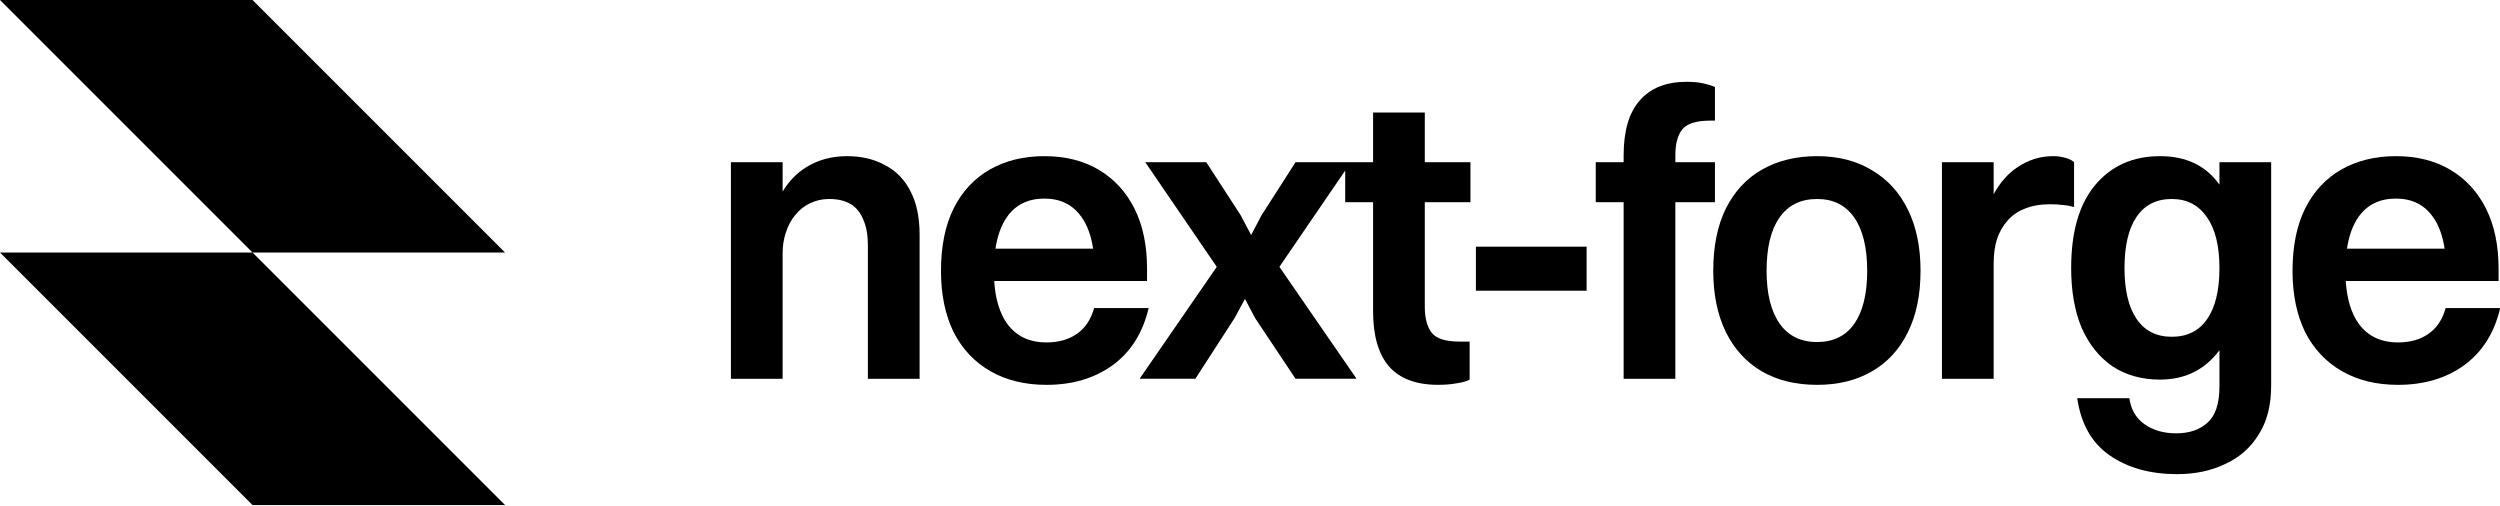
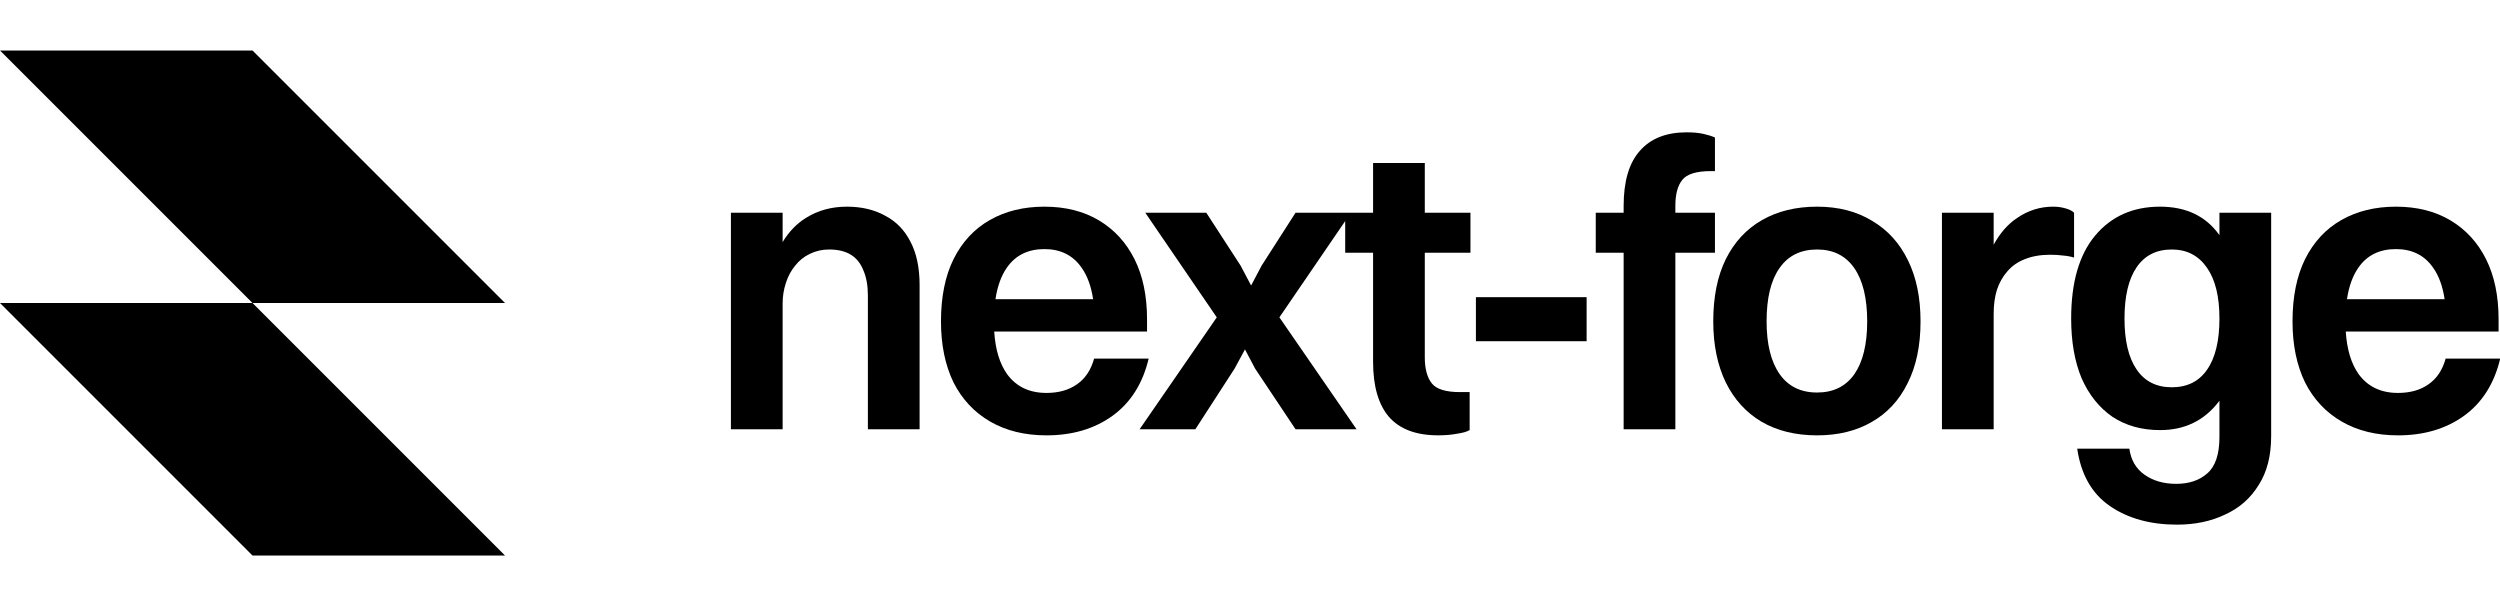
- <svg xmlns="http://www.w3.org/2000/svg" fill="none" height="20" viewBox="0 0 99 20" width="99">
+ <svg xmlns="http://www.w3.org/2000/svg" fill="none" height="24" viewBox="0 0 99 24" width="99">
  <g fill="#000">
-     <path clip-rule="evenodd" d="m10 0h-10l10 10h-10l10 10h10l-10-10h10z" fill-rule="evenodd" />
-     <path d="m64.296 6.152c0-.971.213-1.696.64-2.176.427-.491 1.045-.736 1.856-.736.267 0 .491.021.672.064.192.043.341.091.448.144v1.328h-.16c-.576 0-.955.117-1.136.352-.181.224-.272.565-.272 1.024v.272h1.568v1.584h-1.568v6.992h-2.048v-6.992h-1.104v-1.584h1.104z" />
-     <path clip-rule="evenodd" d="m69.749 14.696c.619.363 1.355.544 2.208.544.832 0 1.552-.176 2.16-.528.619-.352 1.093-.864 1.424-1.536.341-.672.512-1.488.512-2.448 0-.939-.165-1.744-.496-2.416-.331-.683-.805-1.205-1.424-1.568-.608-.373-1.333-.56-2.176-.56-.832 0-1.557.176-2.176.528-.619.352-1.099.869-1.44 1.552-.331.672-.496 1.493-.496 2.464 0 .928.165 1.733.496 2.416.331.672.8 1.189 1.408 1.552zm3.68-1.872c-.341.48-.832.72-1.472.72-.651 0-1.147-.245-1.488-.736-.341-.491-.512-1.184-.512-2.08 0-.928.171-1.632.512-2.112.341-.491.837-.736 1.488-.736.64 0 1.131.245 1.472.736.341.491.512 1.195.512 2.112 0 .907-.171 1.605-.512 2.096z" fill-rule="evenodd" />
-     <path d="m76.901 15v-8.576h2.048v1.266c.259-.468.568-.821.928-1.058.437-.299.912-.448 1.424-.448.171 0 .331.021.48.064.16.043.277.101.352.176v1.776c-.139-.043-.283-.069-.432-.08-.149-.021-.32-.032-.512-.032-.384 0-.72.059-1.008.176-.277.107-.507.267-.688.48-.181.203-.32.448-.416.736-.085.277-.128.597-.128.96v4.56z" />
-     <path clip-rule="evenodd" d="m83.65 14.504c.533.352 1.163.528 1.888.528.971 0 1.744-.373 2.32-1.12.011-.014.021-.029.032-.043v1.435c0 .683-.16 1.163-.48 1.44-.309.277-.72.416-1.232.416-.501 0-.923-.123-1.264-.368-.331-.235-.528-.576-.592-1.024h-2.064c.149 1.024.581 1.781 1.296 2.272.715.491 1.6.736 2.656.736.715 0 1.349-.133 1.904-.4.565-.256 1.008-.645 1.328-1.168.331-.512.496-1.157.496-1.936v-8.848h-2.048v.889c-.533-.753-1.317-1.129-2.352-1.129-1.077 0-1.936.384-2.576 1.152-.629.757-.944 1.851-.944 3.28 0 .917.139 1.707.416 2.368.288.651.693 1.157 1.216 1.52zm4.24-3.888c0 .885-.165 1.563-.496 2.032-.32.459-.784.688-1.392.688s-1.072-.235-1.392-.704c-.32-.469-.48-1.141-.48-2.016 0-.885.16-1.563.48-2.032s.784-.704 1.392-.704c.597 0 1.061.24 1.392.72.331.469.496 1.141.496 2.016z" fill-rule="evenodd" />
-     <path clip-rule="evenodd" d="m92.892 11.128h6.052v-.48c0-.928-.165-1.723-.496-2.384-.331-.661-.8-1.173-1.408-1.536s-1.328-.544-2.16-.544c-.821 0-1.541.176-2.16.528-.619.352-1.099.869-1.44 1.552-.331.672-.496 1.493-.496 2.464 0 .928.165 1.733.496 2.416.341.672.827 1.189 1.456 1.552.629.363 1.371.544 2.224.544 1.024 0 1.893-.256 2.608-.768.725-.523 1.205-1.28 1.44-2.272h-2.16c-.128.459-.357.8-.688 1.024-.32.224-.72.336-1.2.336-.672 0-1.189-.245-1.552-.736-.298-.416-.47-.981-.516-1.696zm3.915-1.28c-.076-.511-.228-.927-.456-1.248-.341-.491-.832-.736-1.472-.736-.651 0-1.147.245-1.488.736-.224.322-.374.738-.451 1.248z" fill-rule="evenodd" />
-     <path d="m58.446 9.768v1.744h4.384v-1.744z" />
-     <path d="m54.374 12.328v-4.32h-1.104v-1.254l-2.606 3.813 3.056 4.432h-2.416l-1.6-2.4-.403-.762-.413.762-1.552 2.4h-2.208l3.056-4.432-2.832-4.144h2.416l1.36 2.096.416.788.416-.788 1.344-2.096 3.07 0v-1.968h2.048v1.968h1.808v1.584h-1.808v4.144c0 .448.091.789.272 1.024.181.235.555.352 1.12.352h.384v1.504c-.107.064-.272.112-.496.144-.224.043-.475.064-.752.064-.875 0-1.525-.245-1.952-.736-.416-.491-.624-1.216-.624-2.176z" />
-     <path clip-rule="evenodd" d="m39.371 11.128c.045.715.217 1.28.516 1.696.363.491.88.736 1.552.736.48 0 .88-.112 1.2-.336.331-.224.56-.565.688-1.024h2.16c-.235.992-.715 1.749-1.44 2.272-.715.512-1.584.768-2.608.768-.853 0-1.595-.181-2.224-.544-.629-.363-1.115-.88-1.456-1.552-.331-.683-.496-1.488-.496-2.416 0-.971.165-1.792.496-2.464.341-.683.821-1.2 1.44-1.552s1.339-.528 2.16-.528c.832 0 1.552.181 2.16.544s1.077.875 1.408 1.536.496 1.456.496 2.384v.48zm3.46-2.528c.228.321.38.737.456 1.248h-3.867c.077-.51.228-.926.451-1.248.341-.491.837-.736 1.488-.736.64 0 1.131.245 1.472.736z" fill-rule="evenodd" />
-     <path d="m28.944 6.424v8.576h2.048v-4.976c0-.288.043-.56.128-.816.085-.267.208-.496.368-.688.16-.203.352-.357.576-.464.235-.117.491-.176.768-.176.352 0 .64.069.864.208s.389.347.496.624c.117.267.176.597.176.992v5.296h2.048v-5.712c0-.693-.123-1.269-.368-1.728-.235-.459-.571-.8-1.008-1.024-.427-.235-.928-.352-1.504-.352-.597 0-1.131.144-1.6.432-.375.227-.69.55-.944.97v-1.162z" />
+     <path clip-rule="evenodd" d="m10 2h-10l10 10h-10l10 10h10l-10-10h10z" fill-rule="evenodd" />
+     <path d="m64.296 8.152c0-.971.213-1.696.64-2.176.427-.491 1.045-.736 1.856-.736.267 0 .491.021.672.064.192.043.341.091.448.144v1.328h-.16c-.576 0-.955.117-1.136.352-.181.224-.272.565-.272 1.024v.272h1.568v1.584h-1.568v6.992h-2.048v-6.992h-1.104v-1.584h1.104z" />
+     <path clip-rule="evenodd" d="m69.749 16.696c.619.363 1.355.544 2.208.544.832 0 1.552-.176 2.16-.528.619-.352 1.093-.864 1.424-1.536.341-.672.512-1.488.512-2.448 0-.939-.165-1.744-.496-2.416-.331-.683-.805-1.205-1.424-1.568-.608-.373-1.333-.56-2.176-.56-.832 0-1.557.176-2.176.528-.619.352-1.099.869-1.44 1.552-.331.672-.496 1.493-.496 2.464 0 .928.165 1.733.496 2.416.331.672.8 1.189 1.408 1.552zm3.68-1.872c-.341.48-.832.72-1.472.72-.651 0-1.147-.245-1.488-.736-.341-.491-.512-1.184-.512-2.08 0-.928.171-1.632.512-2.112.341-.491.837-.736 1.488-.736.64 0 1.131.245 1.472.736.341.491.512 1.195.512 2.112 0 .907-.171 1.605-.512 2.096z" fill-rule="evenodd" />
+     <path d="m76.901 17v-8.576h2.048v1.266c.259-.468.568-.821.928-1.058.437-.299.912-.448 1.424-.448.171 0 .331.021.48.064.16.043.277.101.352.176v1.776c-.139-.043-.283-.069-.432-.08-.149-.021-.32-.032-.512-.032-.384 0-.72.059-1.008.176-.277.107-.507.267-.688.48-.181.203-.32.448-.416.736-.085.277-.128.597-.128.96v4.56z" />
+     <path clip-rule="evenodd" d="m83.65 16.504c.533.352 1.163.528 1.888.528.971 0 1.744-.373 2.32-1.12.011-.014.021-.029.032-.043v1.435c0 .683-.16 1.163-.48 1.44-.309.277-.72.416-1.232.416-.501 0-.923-.123-1.264-.368-.331-.235-.528-.576-.592-1.024h-2.064c.149 1.024.581 1.781 1.296 2.272.715.491 1.6.736 2.656.736.715 0 1.349-.133 1.904-.4.565-.256 1.008-.645 1.328-1.168.331-.512.496-1.157.496-1.936v-8.848h-2.048v.889c-.533-.753-1.317-1.129-2.352-1.129-1.077 0-1.936.384-2.576 1.152-.629.757-.944 1.851-.944 3.28 0 .917.139 1.707.416 2.368.288.651.693 1.157 1.216 1.52zm4.24-3.888c0 .885-.165 1.563-.496 2.032-.32.459-.784.688-1.392.688s-1.072-.235-1.392-.704c-.32-.469-.48-1.141-.48-2.016 0-.885.16-1.563.48-2.032.32-.469.784-.704 1.392-.704.597 0 1.061.24 1.392.72.331.469.496 1.141.496 2.016z" fill-rule="evenodd" />
+     <path clip-rule="evenodd" d="m92.892 13.128h6.052v-.48c0-.928-.165-1.723-.496-2.384-.331-.661-.8-1.173-1.408-1.536s-1.328-.544-2.16-.544c-.821 0-1.541.176-2.16.528-.619.352-1.099.869-1.44 1.552-.331.672-.496 1.493-.496 2.464 0 .928.165 1.733.496 2.416.341.672.827 1.189 1.456 1.552.629.363 1.371.544 2.224.544 1.024 0 1.893-.256 2.608-.768.725-.523 1.205-1.28 1.44-2.272h-2.16c-.128.459-.357.8-.688 1.024-.32.224-.72.336-1.2.336-.672 0-1.189-.245-1.552-.736-.298-.416-.47-.981-.516-1.696zm3.915-1.28c-.076-.511-.228-.927-.456-1.248-.341-.491-.832-.736-1.472-.736-.651 0-1.147.245-1.488.736-.224.322-.374.738-.451 1.248z" fill-rule="evenodd" />
+     <path d="m58.446 11.768v1.744h4.384v-1.744z" />
+     <path d="m54.374 14.328v-4.32h-1.104v-1.254l-2.606 3.813 3.056 4.432h-2.416l-1.6-2.4-.403-.762-.413.762-1.552 2.4h-2.208l3.056-4.432-2.832-4.144h2.416l1.36 2.096.416.788.416-.788 1.344-2.096 3.07 0v-1.968h2.048v1.968h1.808v1.584h-1.808v4.144c0 .448.091.789.272 1.024.181.235.555.352 1.12.352h.384v1.504c-.107.064-.272.112-.496.144-.224.043-.475.064-.752.064-.875 0-1.525-.245-1.952-.736-.416-.491-.624-1.216-.624-2.176z" />
+     <path clip-rule="evenodd" d="m39.371 13.128c.045.715.217 1.28.516 1.696.363.491.88.736 1.552.736.48 0 .88-.112 1.2-.336.331-.224.56-.565.688-1.024h2.16c-.235.992-.715 1.749-1.44 2.272-.715.512-1.584.768-2.608.768-.853 0-1.595-.181-2.224-.544-.629-.363-1.115-.88-1.456-1.552-.331-.683-.496-1.488-.496-2.416 0-.971.165-1.792.496-2.464.341-.683.821-1.2 1.44-1.552s1.339-.528 2.16-.528c.832 0 1.552.181 2.16.544s1.077.875 1.408 1.536c.331.661.496 1.456.496 2.384v.48zm3.46-2.528c.228.321.38.737.456 1.248h-3.867c.077-.51.228-.926.451-1.248.341-.491.837-.736 1.488-.736.64 0 1.131.245 1.472.736z" fill-rule="evenodd" />
+     <path d="m28.944 8.424v8.576h2.048v-4.976c0-.288.043-.56.128-.816.085-.267.208-.496.368-.688.16-.203.352-.357.576-.464.235-.117.491-.176.768-.176.352 0 .64.069.864.208.224.139.389.347.496.624.117.267.176.597.176.992v5.296h2.048v-5.712c0-.693-.123-1.269-.368-1.728-.235-.459-.571-.8-1.008-1.024-.427-.235-.928-.352-1.504-.352-.597 0-1.131.144-1.6.432-.375.227-.69.55-.944.97v-1.162z" />
  </g>
</svg>
